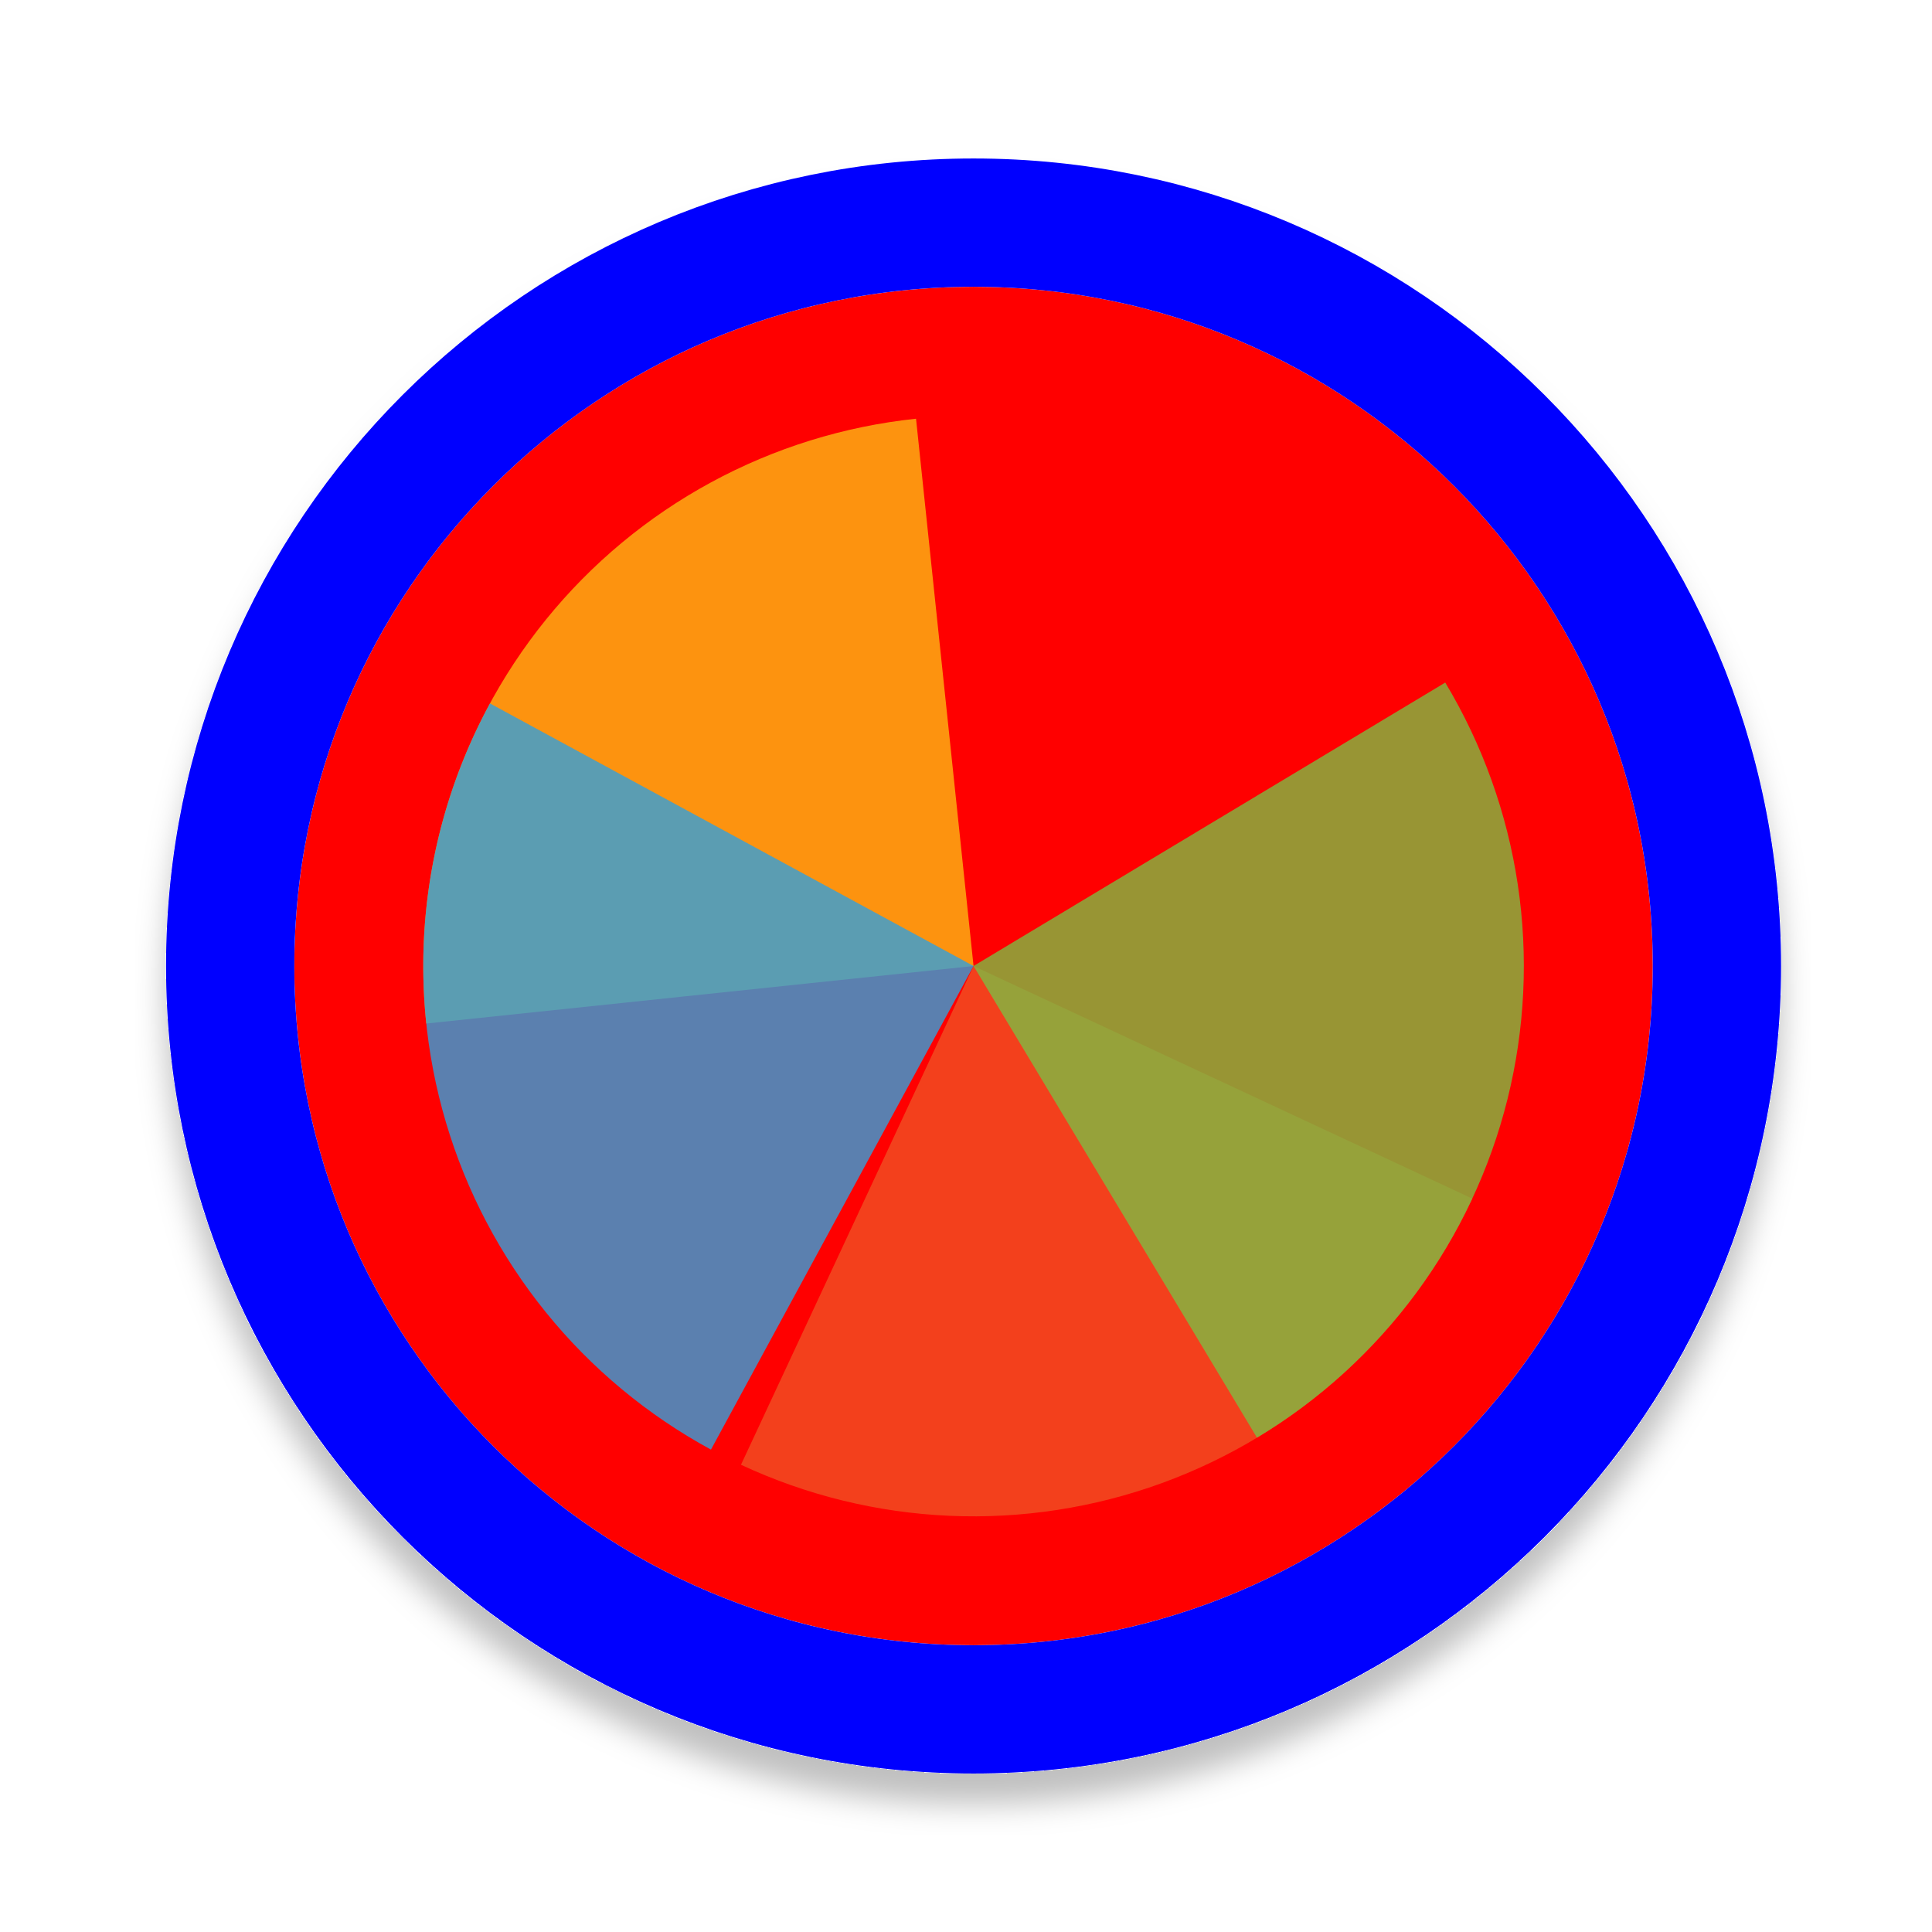
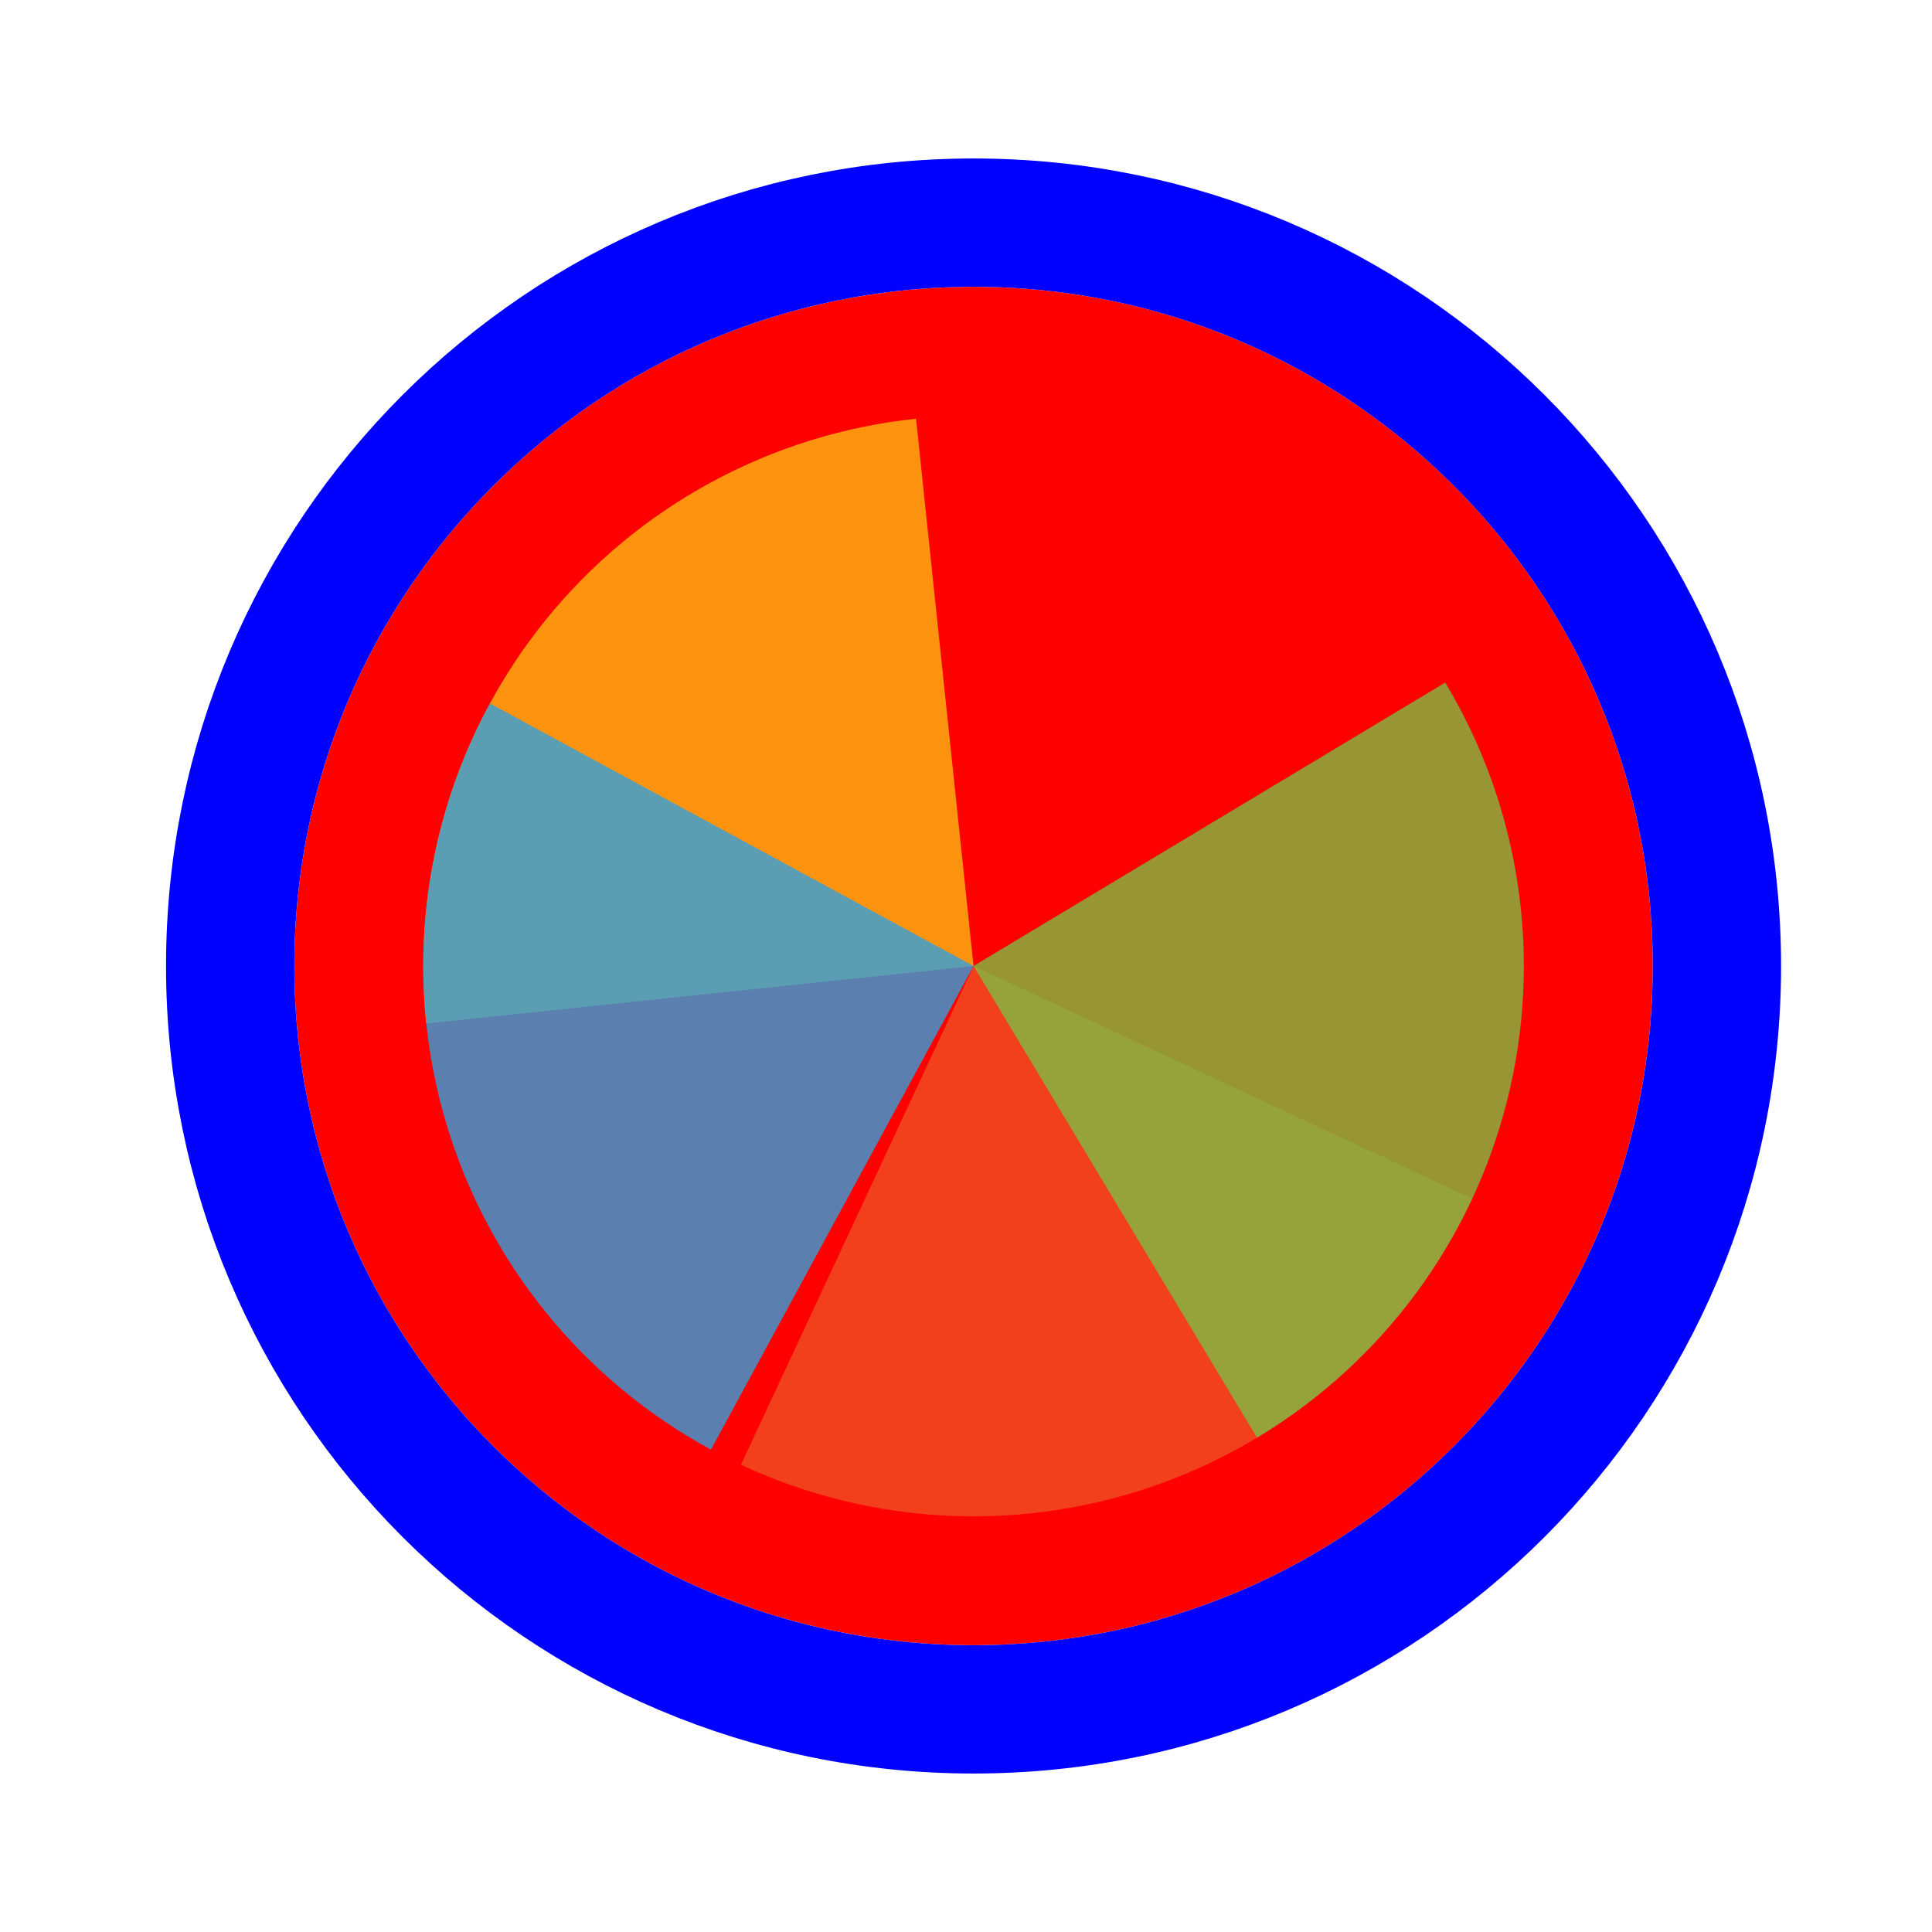
<svg xmlns="http://www.w3.org/2000/svg" width="256" height="256" viewBox="0 0 256 256" fill="none">
-   <g filter="url(#filter0_d_3519_2546)">
+   <g>
    <path d="M219 128C219 177.706 178.706 218 129 218C79.294 218 39 177.706 39 128C39 78.294 79.294 38 129 38C178.706 38 219 78.294 219 128Z" fill="#FF0000" />
    <path d="M129 226.5C183.4 226.5 227.5 182.4 227.5 128C227.5 73.6 183.4 29.5 129 29.5C74.6 29.5 30.5 73.6 30.5 128C30.5 182.4 74.6 226.5 129 226.5Z" stroke="#0000FF" stroke-width="17" />
  </g>
  <path d="M195.086 158.817L129.002 128.001L98.183 194.089C106.861 198.136 116.251 200.435 125.818 200.852C135.385 201.27 144.94 199.8 153.938 196.525C162.936 193.25 171.201 188.235 178.261 181.766C185.321 175.296 191.038 167.5 195.085 158.822L195.086 158.817Z" fill="#F05024" fill-opacity="0.8" />
  <path d="M121.379 55.481L129 128L56.482 135.622C55.481 126.099 56.366 116.471 59.085 107.29C61.805 98.109 66.307 89.553 72.333 82.111C78.359 74.669 85.792 68.488 94.207 63.919C102.623 59.35 111.856 56.483 121.379 55.482L121.379 55.481Z" fill="#FCB813" fill-opacity="0.8" />
  <path d="M191.503 90.444L129 127.998L166.555 190.501C174.763 185.57 181.919 179.07 187.615 171.372C193.311 163.675 197.435 154.931 199.752 145.64C202.068 136.348 202.532 126.692 201.117 117.221C199.701 107.751 196.435 98.652 191.503 90.444Z" fill="#7EBA41" fill-opacity="0.8" />
  <path d="M64.919 93.207L129 128L94.207 192.08C85.792 187.511 78.359 181.33 72.333 173.888C66.307 166.446 61.805 157.891 59.086 148.709C56.366 139.528 55.482 129.901 56.483 120.378C57.483 110.855 60.35 101.622 64.919 93.207Z" fill="#32A0DA" fill-opacity="0.8" />
-   <defs>
-     <filter id="filter0_d_3519_2546" x="18" y="21" width="222" height="222" filterUnits="userSpaceOnUse" color-interpolation-filters="sRGB">
-       <feFlood flood-opacity="0" result="BackgroundImageFix" />
-       <feColorMatrix in="SourceAlpha" type="matrix" values="0 0 0 0 0 0 0 0 0 0 0 0 0 0 0 0 0 0 127 0" result="hardAlpha" />
-       <feOffset dy="4" />
-       <feGaussianBlur stdDeviation="2" />
-       <feComposite in2="hardAlpha" operator="out" />
-       <feColorMatrix type="matrix" values="0 0 0 0 0 0 0 0 0 0 0 0 0 0 0 0 0 0 0.25 0" />
-       <feBlend mode="normal" in2="BackgroundImageFix" result="effect1_dropShadow_3519_2546" />
-       <feBlend mode="normal" in="SourceGraphic" in2="effect1_dropShadow_3519_2546" result="shape" />
-     </filter>
-   </defs>
</svg>
